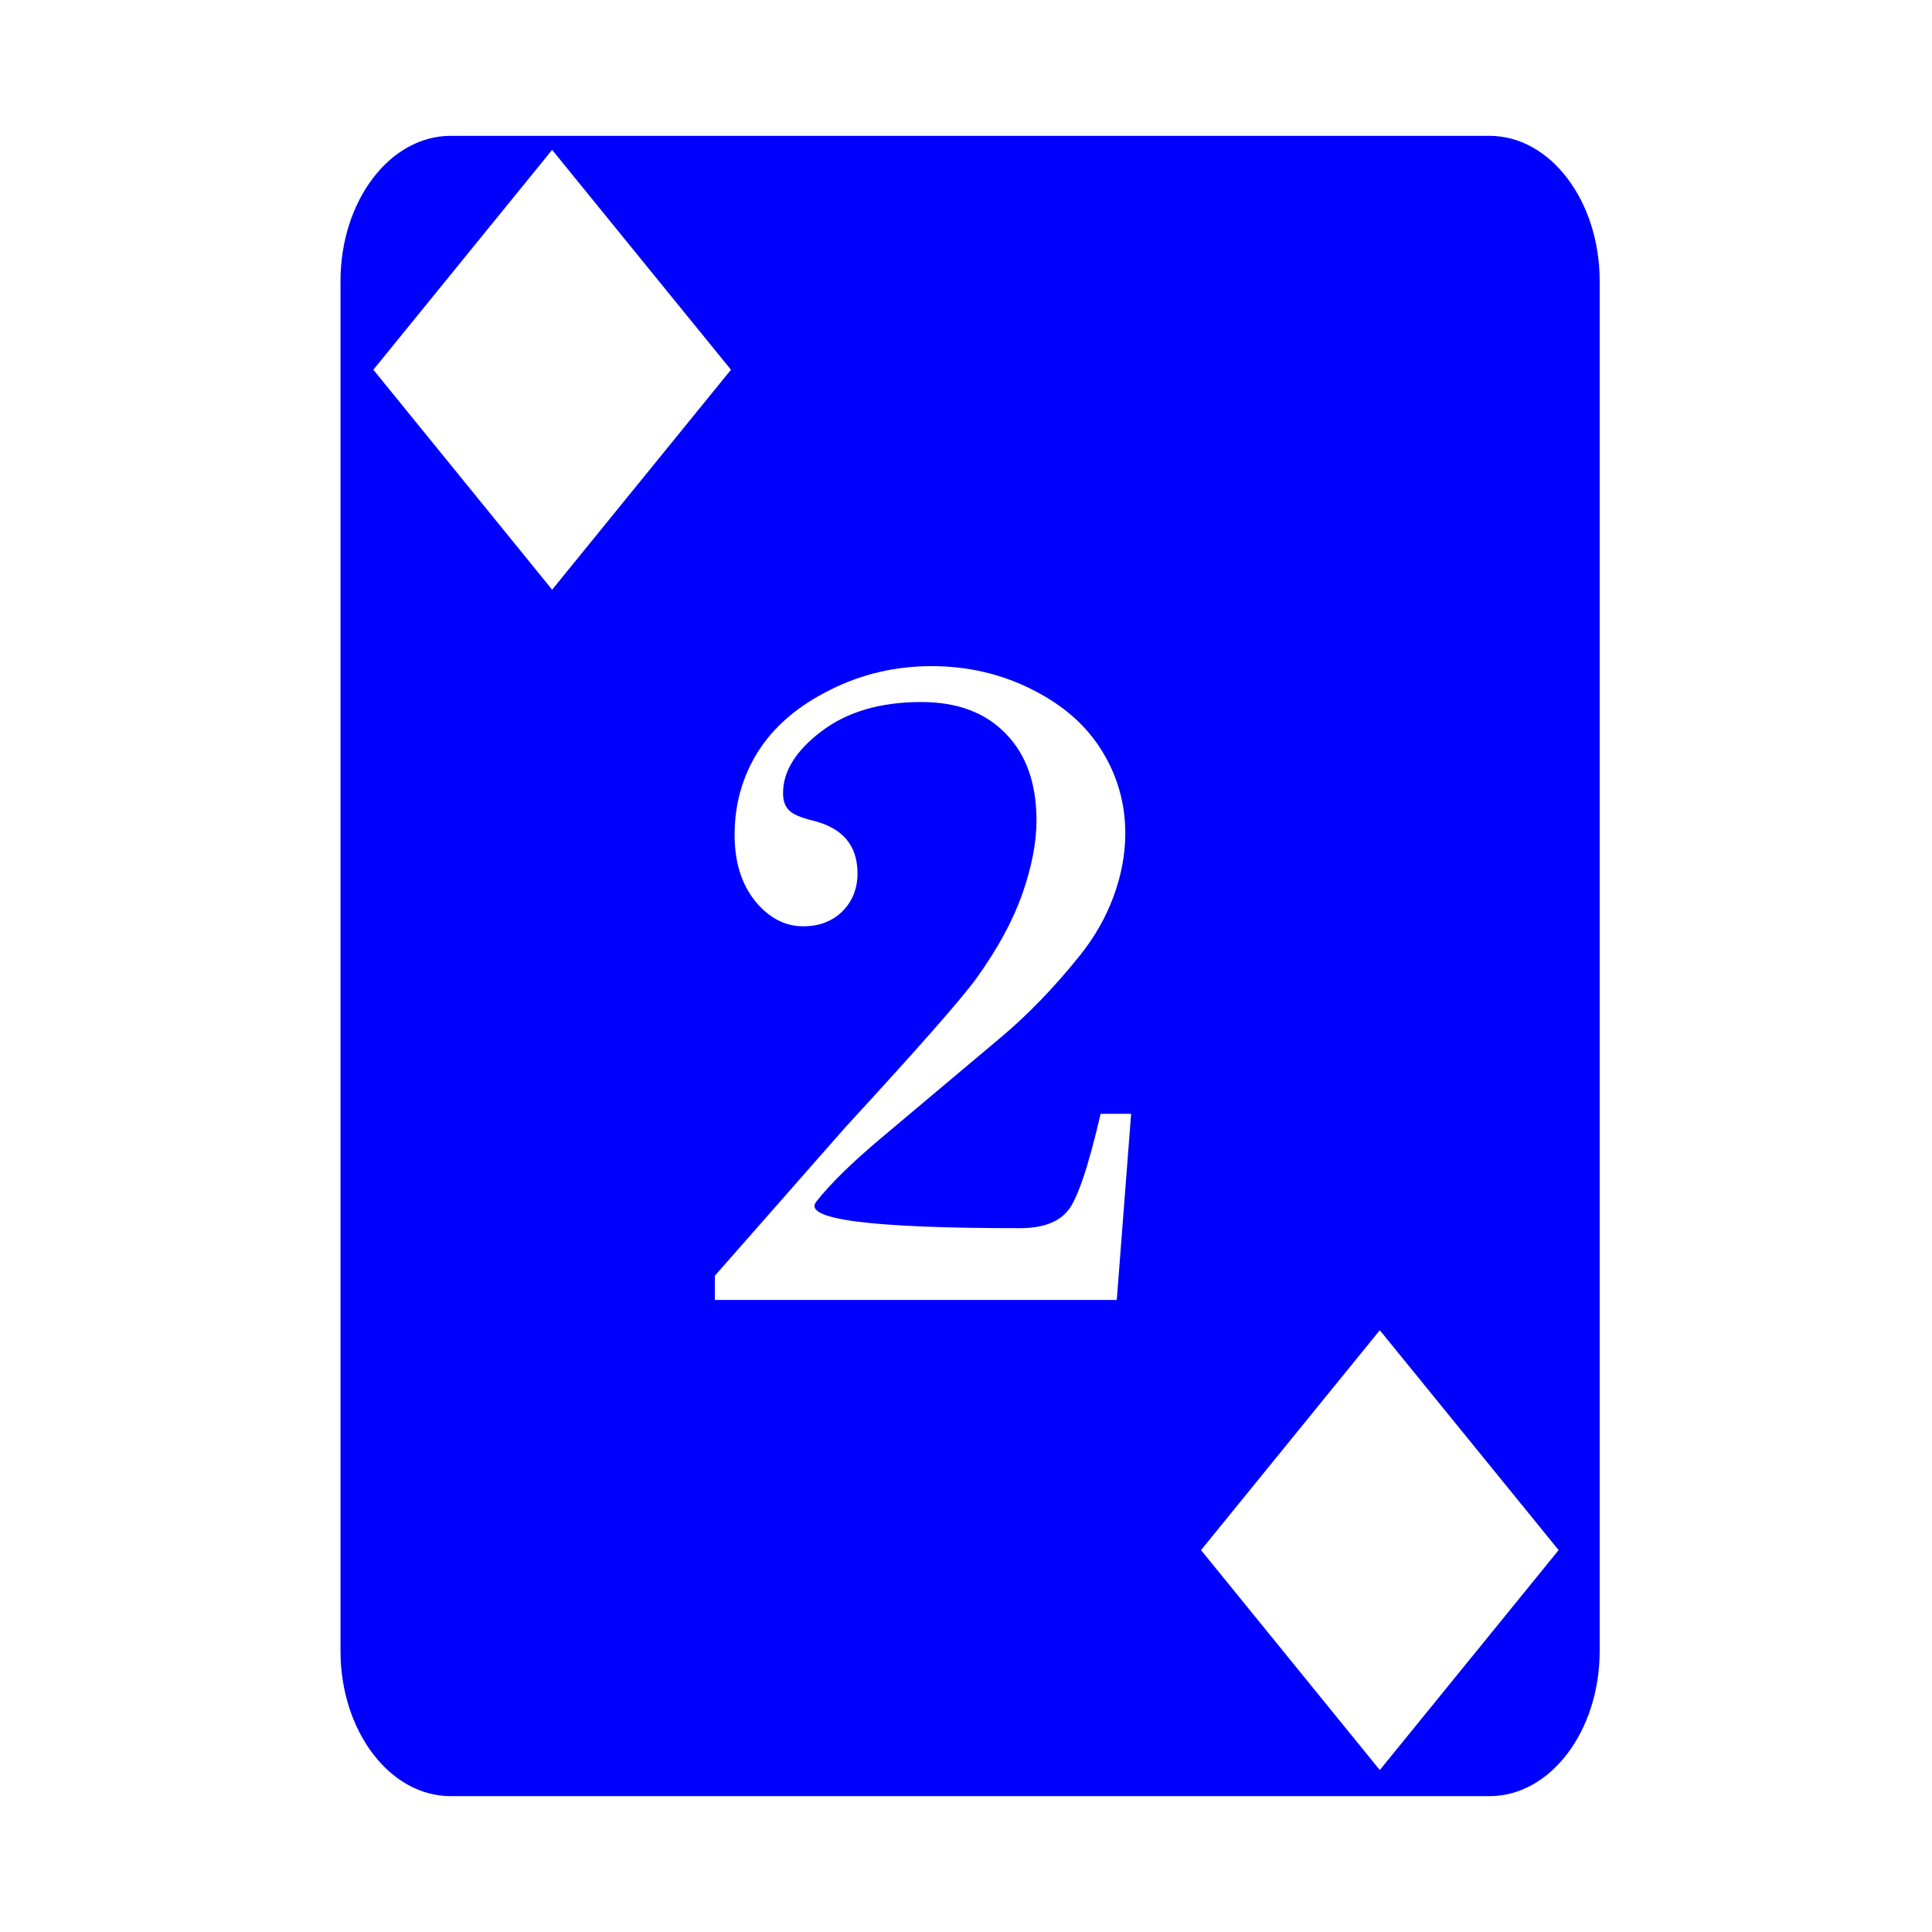
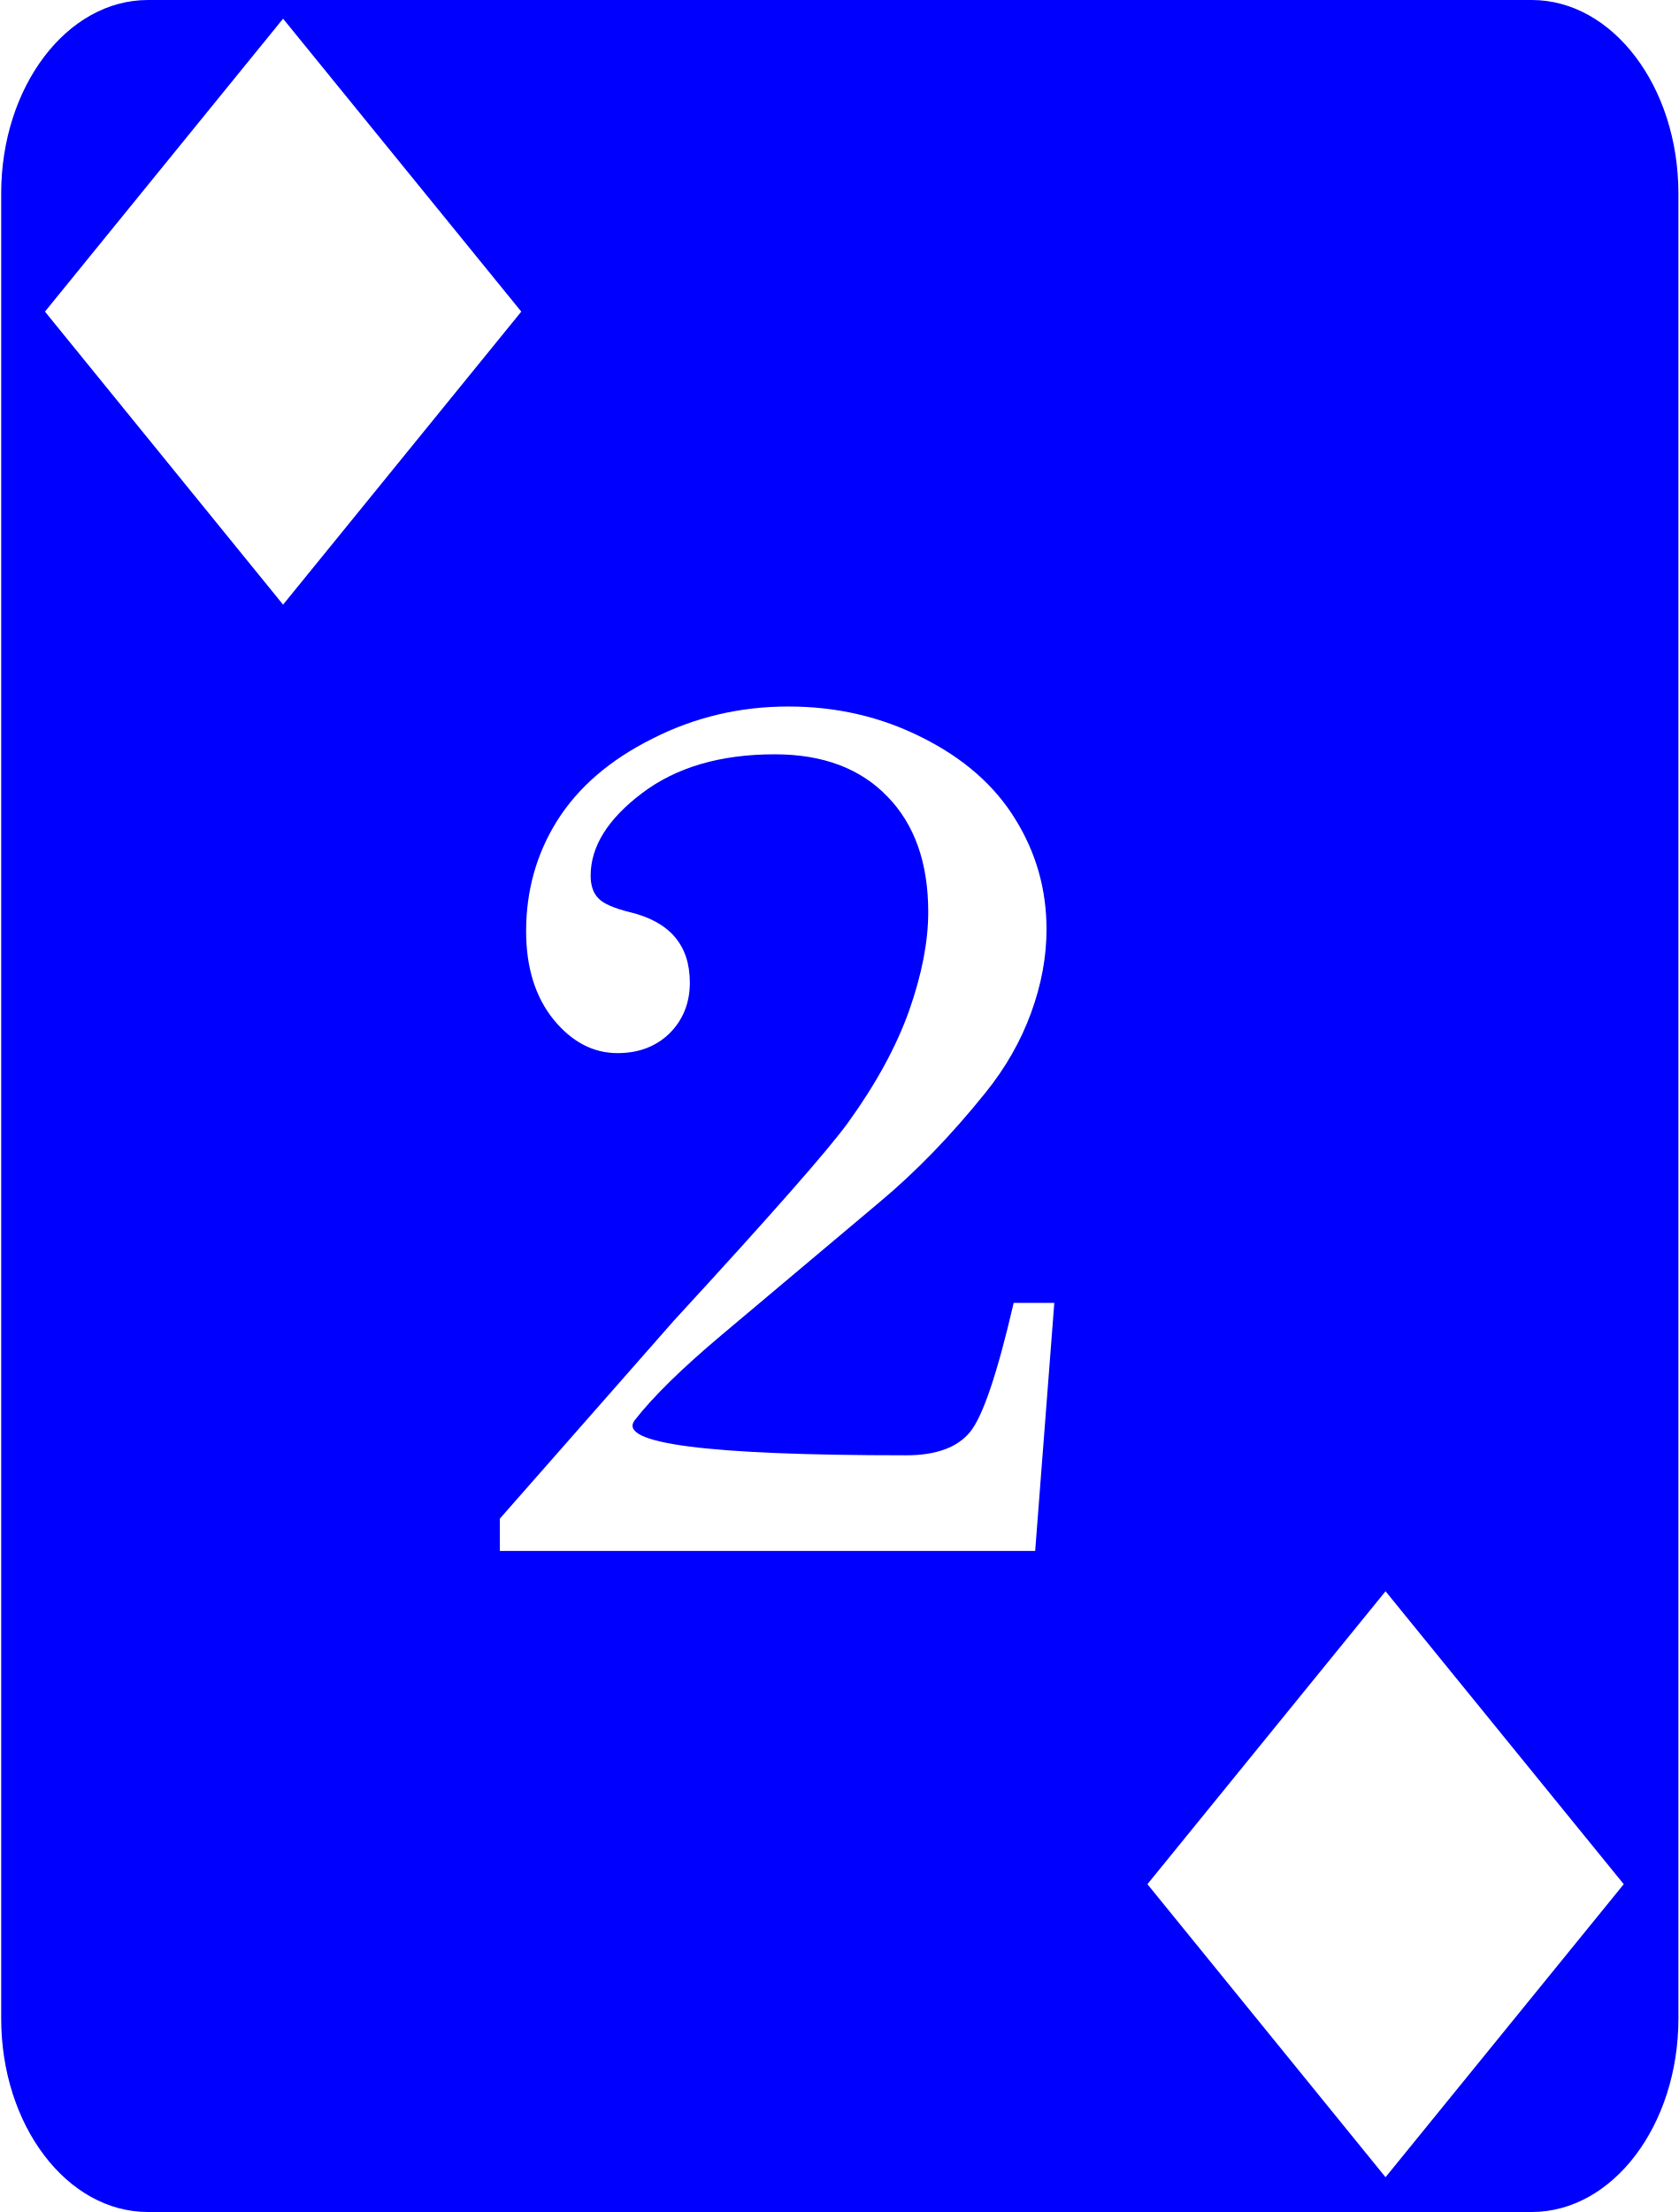
- <svg xmlns="http://www.w3.org/2000/svg" viewBox="0 0 512 512" version="1.1" id="svg80">
+ <svg xmlns="http://www.w3.org/2000/svg" viewBox="90 36 334 440" version="1.1" id="svg80">
  <defs id="defs84" />
  <path fill="#fff" d="M0 0h512v512H0z" id="path76" />
  <path fill="#000" d="M119.436 36c-16.126 0-29.2 17.237-29.2 38.5v363c0 21.263 13.074 38.5 29.2 38.5h275.298c16.126 0 29.198-17.237 29.198-38.5v-363c0-21.263-13.072-38.5-29.198-38.5H119.436zm26.884 3.717l47.393 58.27-47.393 58.286-47.375-58.287 47.375-58.27zm100.541 136.816c9.59 0 18.465 2.061 26.627 6.182 8.242 4.12 14.424 9.549 18.545 16.285 4.121 6.657 6.18 13.948 6.18 21.873 0 5.468-1.03 11.016-3.09 16.643-2.06 5.626-5.07 10.897-9.033 15.81-6.815 8.48-13.83 15.73-21.041 21.752l-31.383 26.39c-7.925 6.658-13.71 12.323-17.355 16.999-3.646 4.675 14.344 7.013 53.968 7.013 5.944 0 10.183-1.544 12.719-4.634 2.536-3.09 5.429-11.651 8.678-25.678h8.084l-3.805 49.332h-106.51v-6.418l34.592-39.348c19.257-20.921 30.828-34.076 34.711-39.464 5.547-7.688 9.59-15.099 12.125-22.23 2.536-7.212 3.805-13.75 3.805-19.614 0-9.748-2.695-17.394-8.084-22.942-5.39-5.626-12.878-8.441-22.467-8.441-10.778 0-19.573 2.575-26.389 7.727-6.815 5.15-10.224 10.619-10.224 16.404 0 1.981.516 3.487 1.547 4.517.95 1.03 3.01 1.942 6.18 2.735 8.003 1.902 12.007 6.578 12.007 14.027 0 4.042-1.349 7.41-4.043 10.104-2.694 2.615-6.142 3.923-10.342 3.923-4.834 0-9.073-2.22-12.718-6.658-3.646-4.517-5.47-10.38-5.47-17.592 0-8.083 2.062-15.414 6.182-21.992 4.2-6.657 10.5-12.085 18.9-16.285 8.401-4.28 17.436-6.42 27.104-6.42zm118.801 175.99l47.393 58.27-47.393 58.287-47.375-58.287 47.375-58.27z" id="path78" style="fill:#0000ff" />
</svg>
